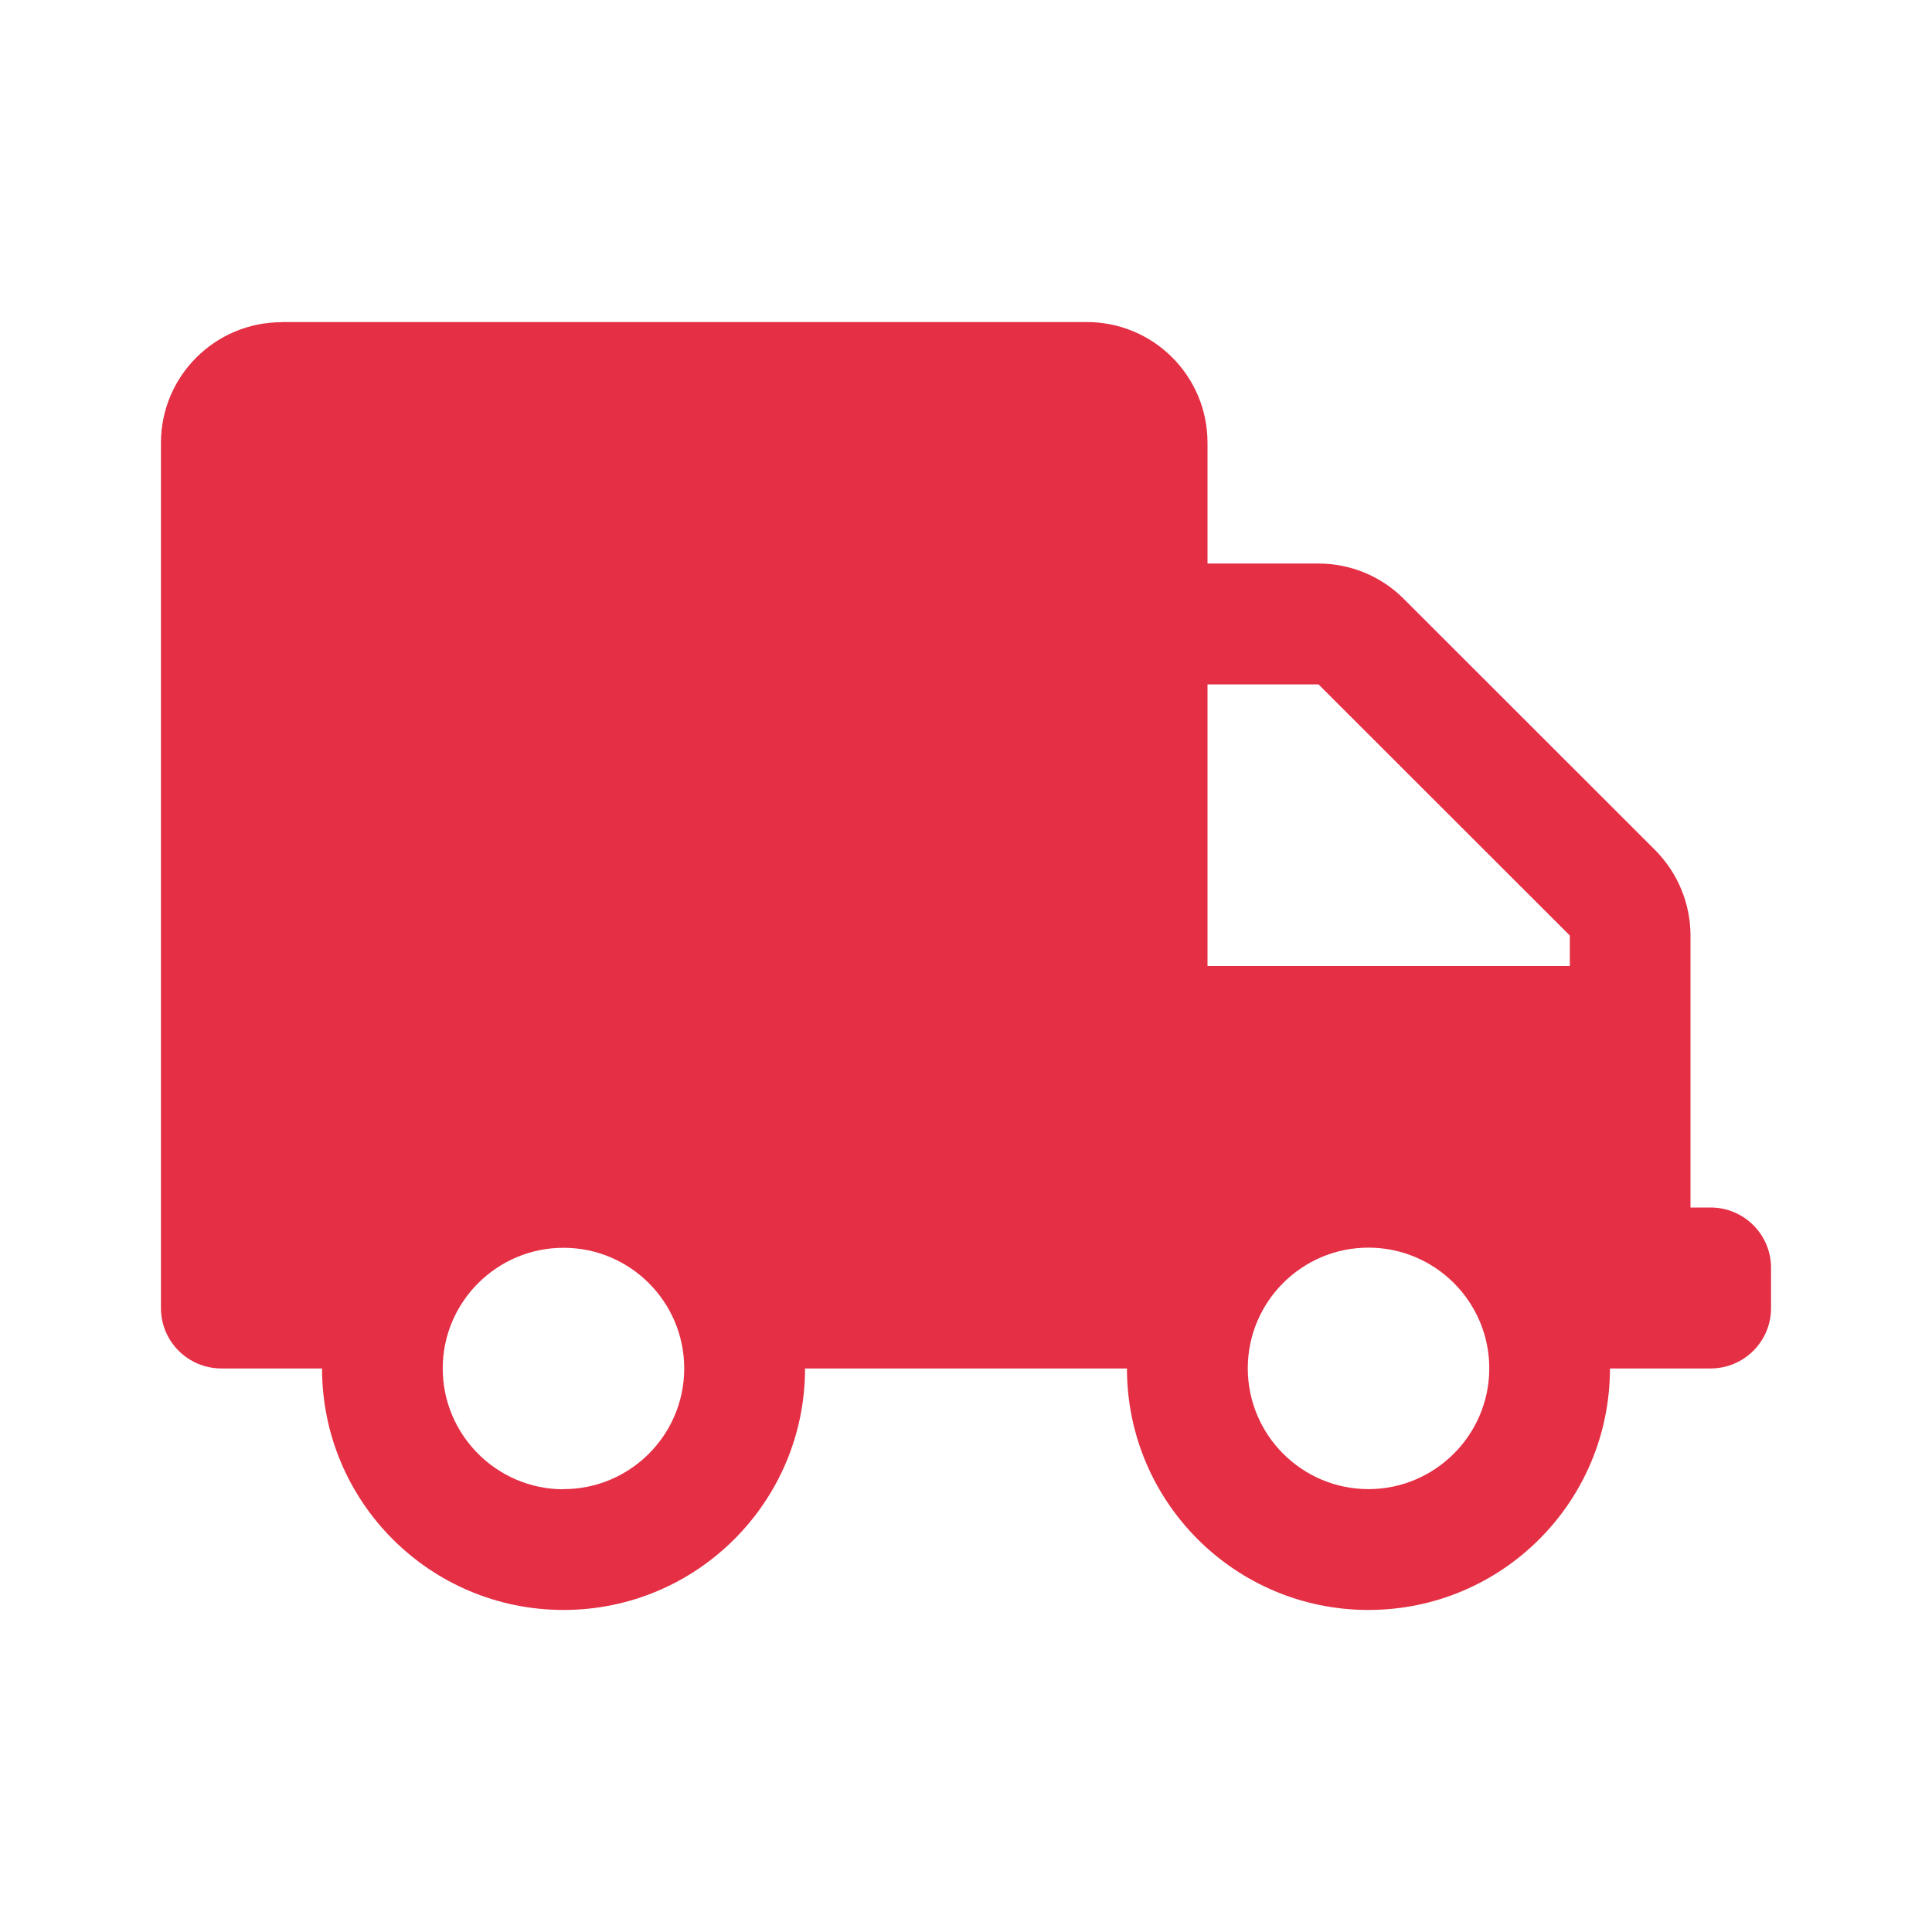
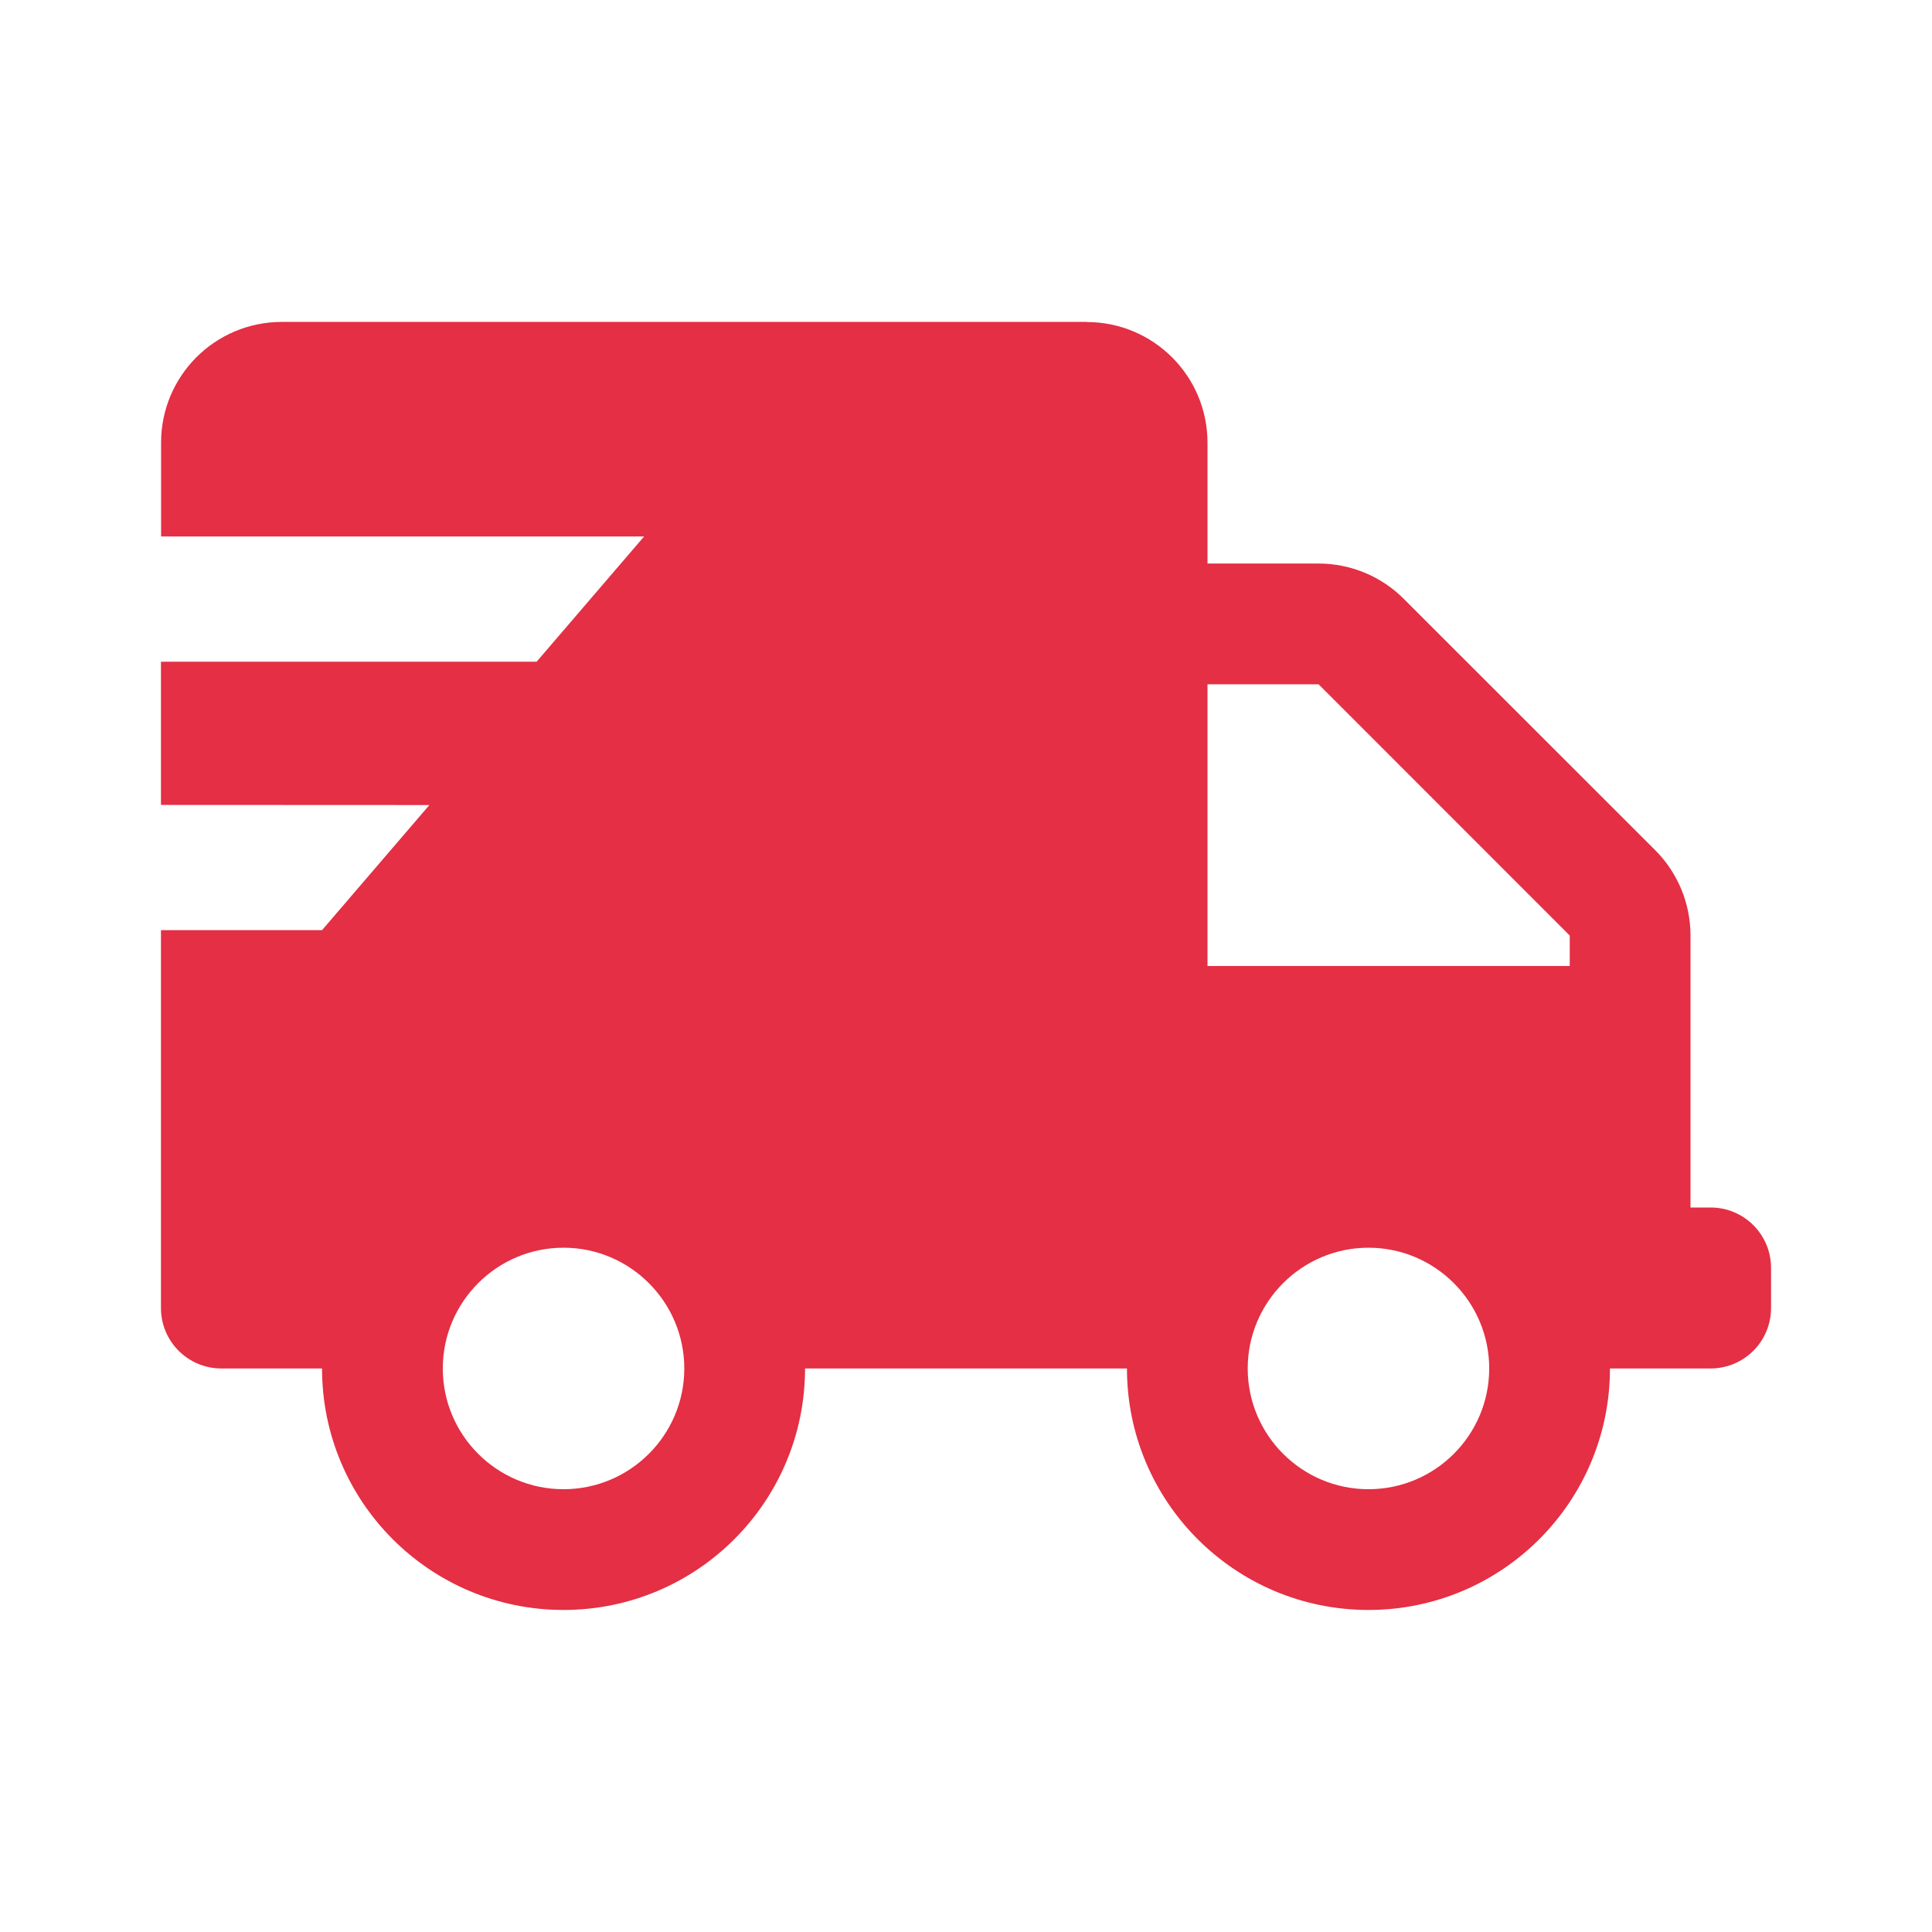
- <svg xmlns="http://www.w3.org/2000/svg" width="13" height="13" viewBox="0 0 13 13">
-   <g fill="none" fill-rule="evenodd" transform="matrix(-1 0 0 1 12 2)">
-     <path d="M0 0H18V18H0z" />
-     <path fill="#E42F44" d="M10.104.167H4.688c-.45 0-.813.363-.813.812v.813h-.747c-.215 0-.422.085-.574.238L.863 3.72c-.152.153-.238.36-.238.575v1.83H.49c-.225 0-.407.182-.407.406v.271c0 .224.182.406.407.406h.677c0 .898.727 1.625 1.625 1.625.897 0 1.625-.727 1.625-1.625h2.166c0 .898.728 1.625 1.625 1.625.898 0 1.625-.727 1.625-1.625h.677c.225 0 .407-.182.407-.406V.98c0-.449-.364-.812-.813-.812zM2.792 8.02c-.448 0-.813-.365-.813-.813 0-.448.365-.812.813-.812.448 0 .812.364.812.812 0 .448-.364.813-.812.813zM3.875 4.5H1.437v-.205l1.691-1.69h.747V4.5zm4.333 3.52c-.448 0-.812-.364-.812-.812 0-.448.364-.812.812-.812.448 0 .813.364.813.812 0 .448-.365.813-.813.813z" />
+ <svg xmlns="http://www.w3.org/2000/svg" xmlns:xlink="http://www.w3.org/1999/xlink" width="16" height="16" viewBox="0 0 16 16">
+   <defs>
+     <path id="prefix__a" d="M9 2.667c.552 0 1 .447 1 1v1h.92c.264 0 .519.105.706.293l2.081 2.08c.188.188.293.442.293.708V10h.167c.276 0 .5.224.5.5v.333c0 .276-.224.5-.5.5h-.834c0 1.105-.895 2-2 2-1.104 0-2-.895-2-2H6.667c0 1.105-.896 2-2 2-1.105 0-2-.895-2-2h-.834c-.276 0-.5-.224-.5-.5v-3.13h1.334l.889-1.036-2.223-.001V5.48h3.111l.89-1.037h-4v-.777c0-.553.447-1 1-1H9zm2.333 7.666c-.551 0-1 .449-1 1 0 .552.449 1 1 1 .552 0 1-.448 1-1 0-.551-.448-1-1-1zm-6.666 0c-.552 0-1 .449-1 1 0 .552.448 1 1 1 .551 0 1-.448 1-1 0-.551-.449-1-1-1zm6.252-4.666H10V8h3v-.252l-2.08-2.081z" />
+   </defs>
+   <g fill="none" fill-rule="evenodd">
+     <path d="M0 0H16V16H0z" />
+     <use fill="#E42F44" xlink:href="#prefix__a" />
  </g>
</svg>
